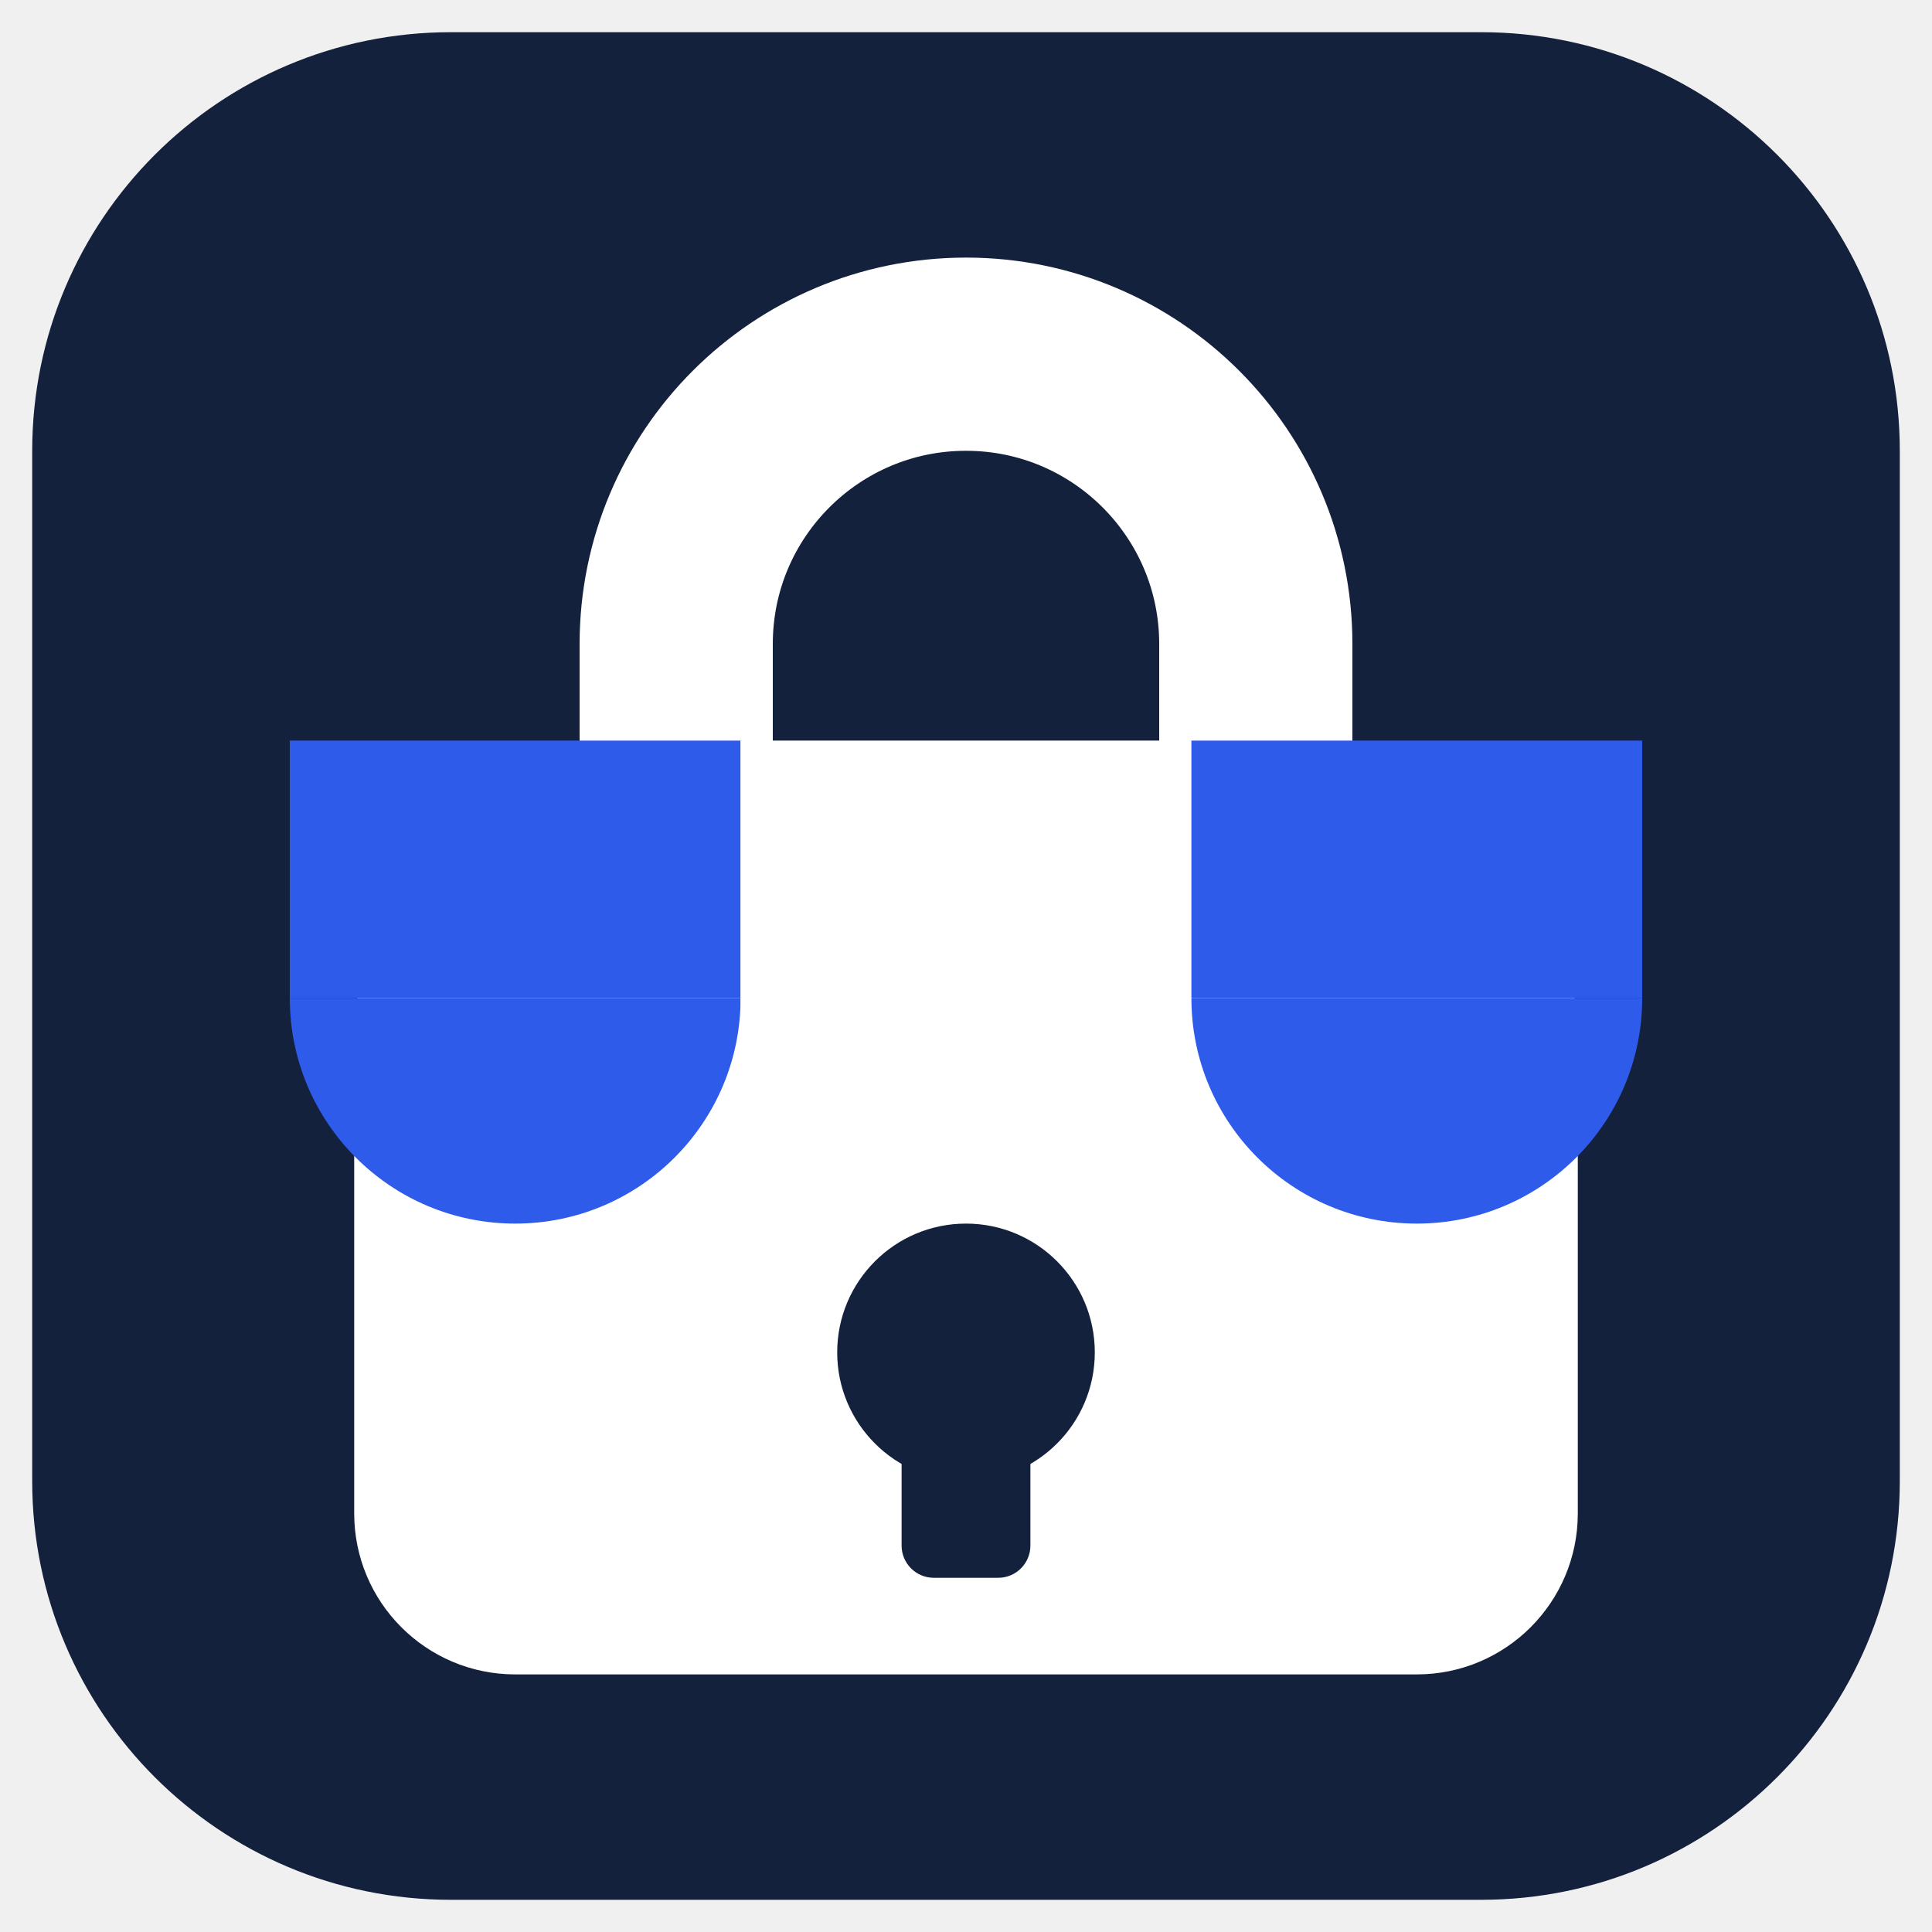
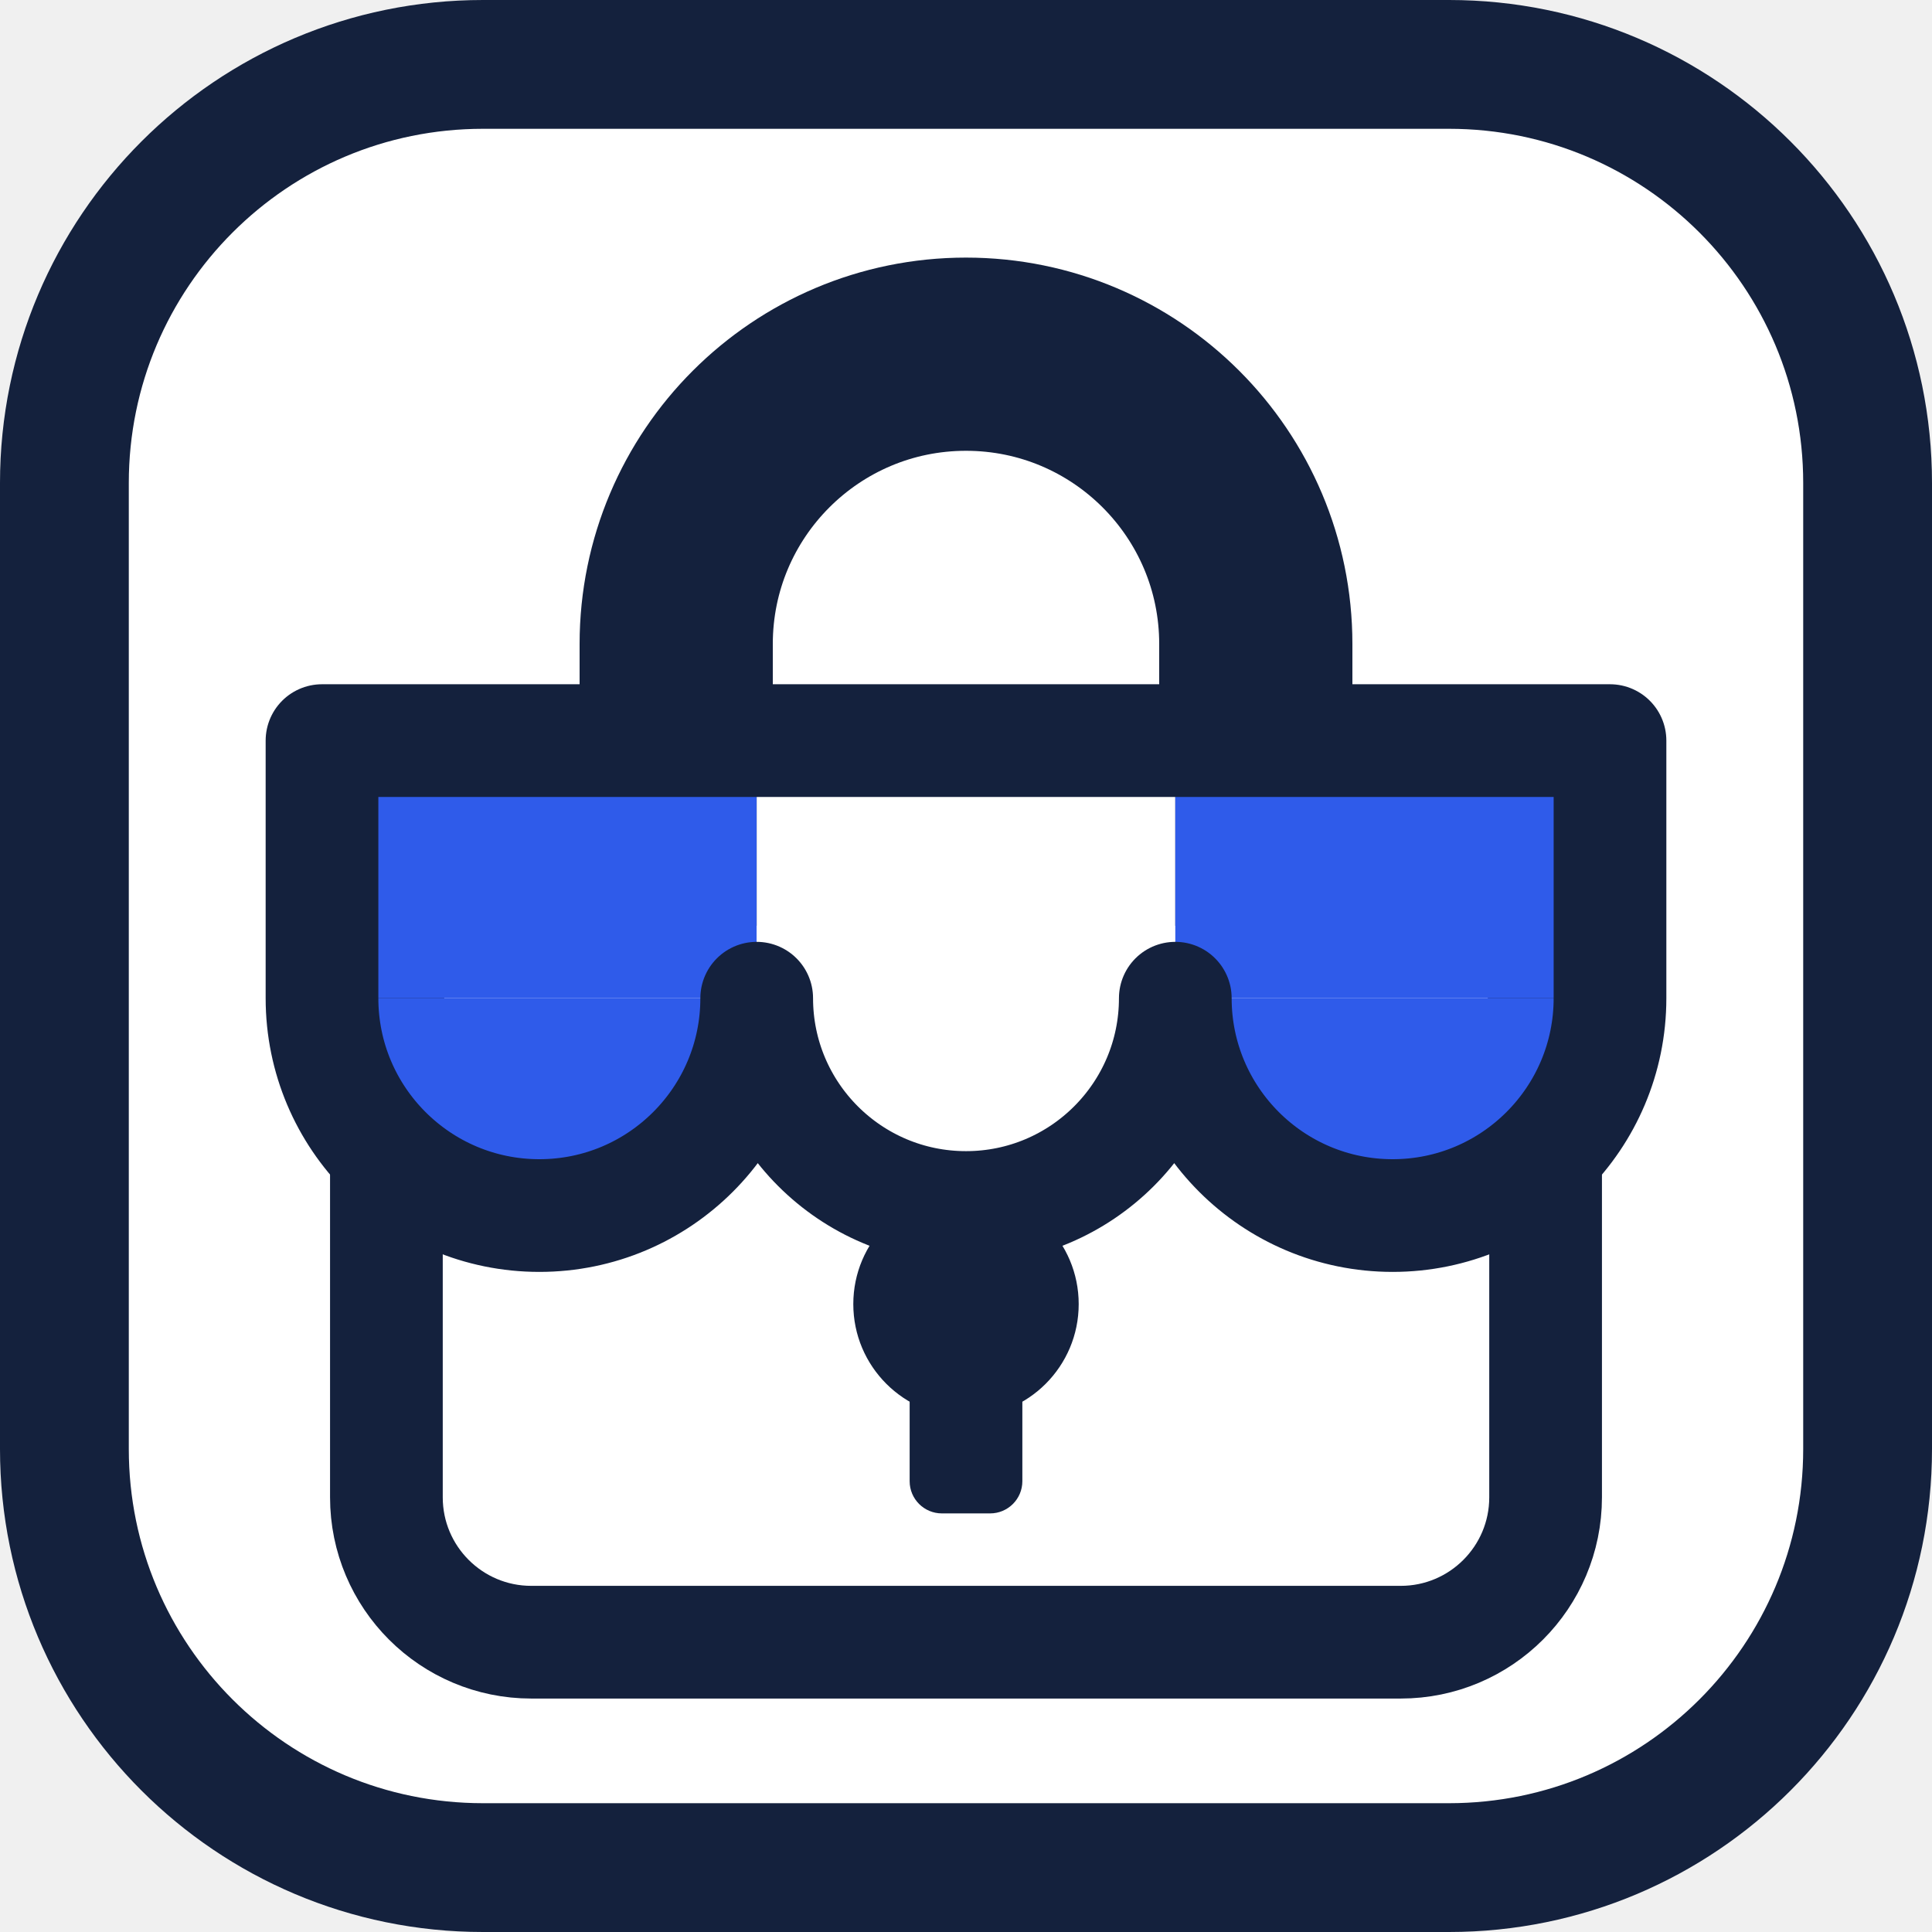
<svg xmlns="http://www.w3.org/2000/svg" viewBox="0 0 120 120">
-   <rect x="2" y="2" width="116" height="116" rx="26" fill="#14213D" />
-   <path d="M42 50 V40 a18 18 0 0 1 36 0 V50" fill="none" stroke="#FFFFFF" stroke-width="12" stroke-linecap="round" />
-   <rect x="22" y="54" width="76" height="50" rx="10" fill="#FFFFFF" />
-   <rect x="18" y="46" width="28" height="16" fill="#2F5BEA" />
-   <rect x="46" y="46" width="28" height="16" fill="#FFFFFF" />
-   <rect x="74" y="46" width="28" height="16" fill="#2F5BEA" />
-   <path d="M18 62 a14 14 0 0 0 28 0 Z" fill="#2F5BEA" />
-   <path d="M46 62 a14 14 0 0 0 28 0 Z" fill="#FFFFFF" />
-   <path d="M74 62 a14 14 0 0 0 28 0 Z" fill="#2F5BEA" />
-   <circle cx="60" cy="84" r="8" fill="#14213D" />
-   <rect x="56" y="86" width="8" height="12" rx="2" fill="#14213D" />
+   <rect x="4" y="4" width="112" height="112" rx="26" fill="#FFFFFF" stroke="#14213D" stroke-width="8" />
+   <path d="M42 50 V40 a18 18 0 0 1 36 0 V50" fill="none" stroke="#14213D" stroke-width="12" stroke-linecap="round" />
+   <rect x="24" y="54" width="72" height="48" rx="9" fill="#FFFFFF" stroke="#14213D" stroke-width="7" />
+   <rect x="20" y="46" width="27" height="16" fill="#2F5BEA" />
+   <rect x="47" y="46" width="26" height="16" fill="#FFFFFF" />
+   <rect x="73" y="46" width="27" height="16" fill="#2F5BEA" />
+   <path d="M20 62 a13.5 13.5 0 0 0 27 0 Z" fill="#2F5BEA" />
+   <path d="M47 62 a13 13 0 0 0 26 0 Z" fill="#FFFFFF" />
+   <path d="M73 62 a13.5 13.5 0 0 0 27 0 Z" fill="#2F5BEA" />
+   <path d="M20 46 H100 V62 a13.5 13.5 0 0 1 -27 0 a13 13 0 0 1 -26 0 a13.5 13.5 0 0 1 -27 0 Z" fill="none" stroke="#14213D" stroke-width="7" stroke-linejoin="round" />
+   <circle cx="60" cy="81" r="7" fill="#14213D" />
+   <rect x="56.5" y="83" width="7" height="11" rx="2" fill="#14213D" />
</svg>
